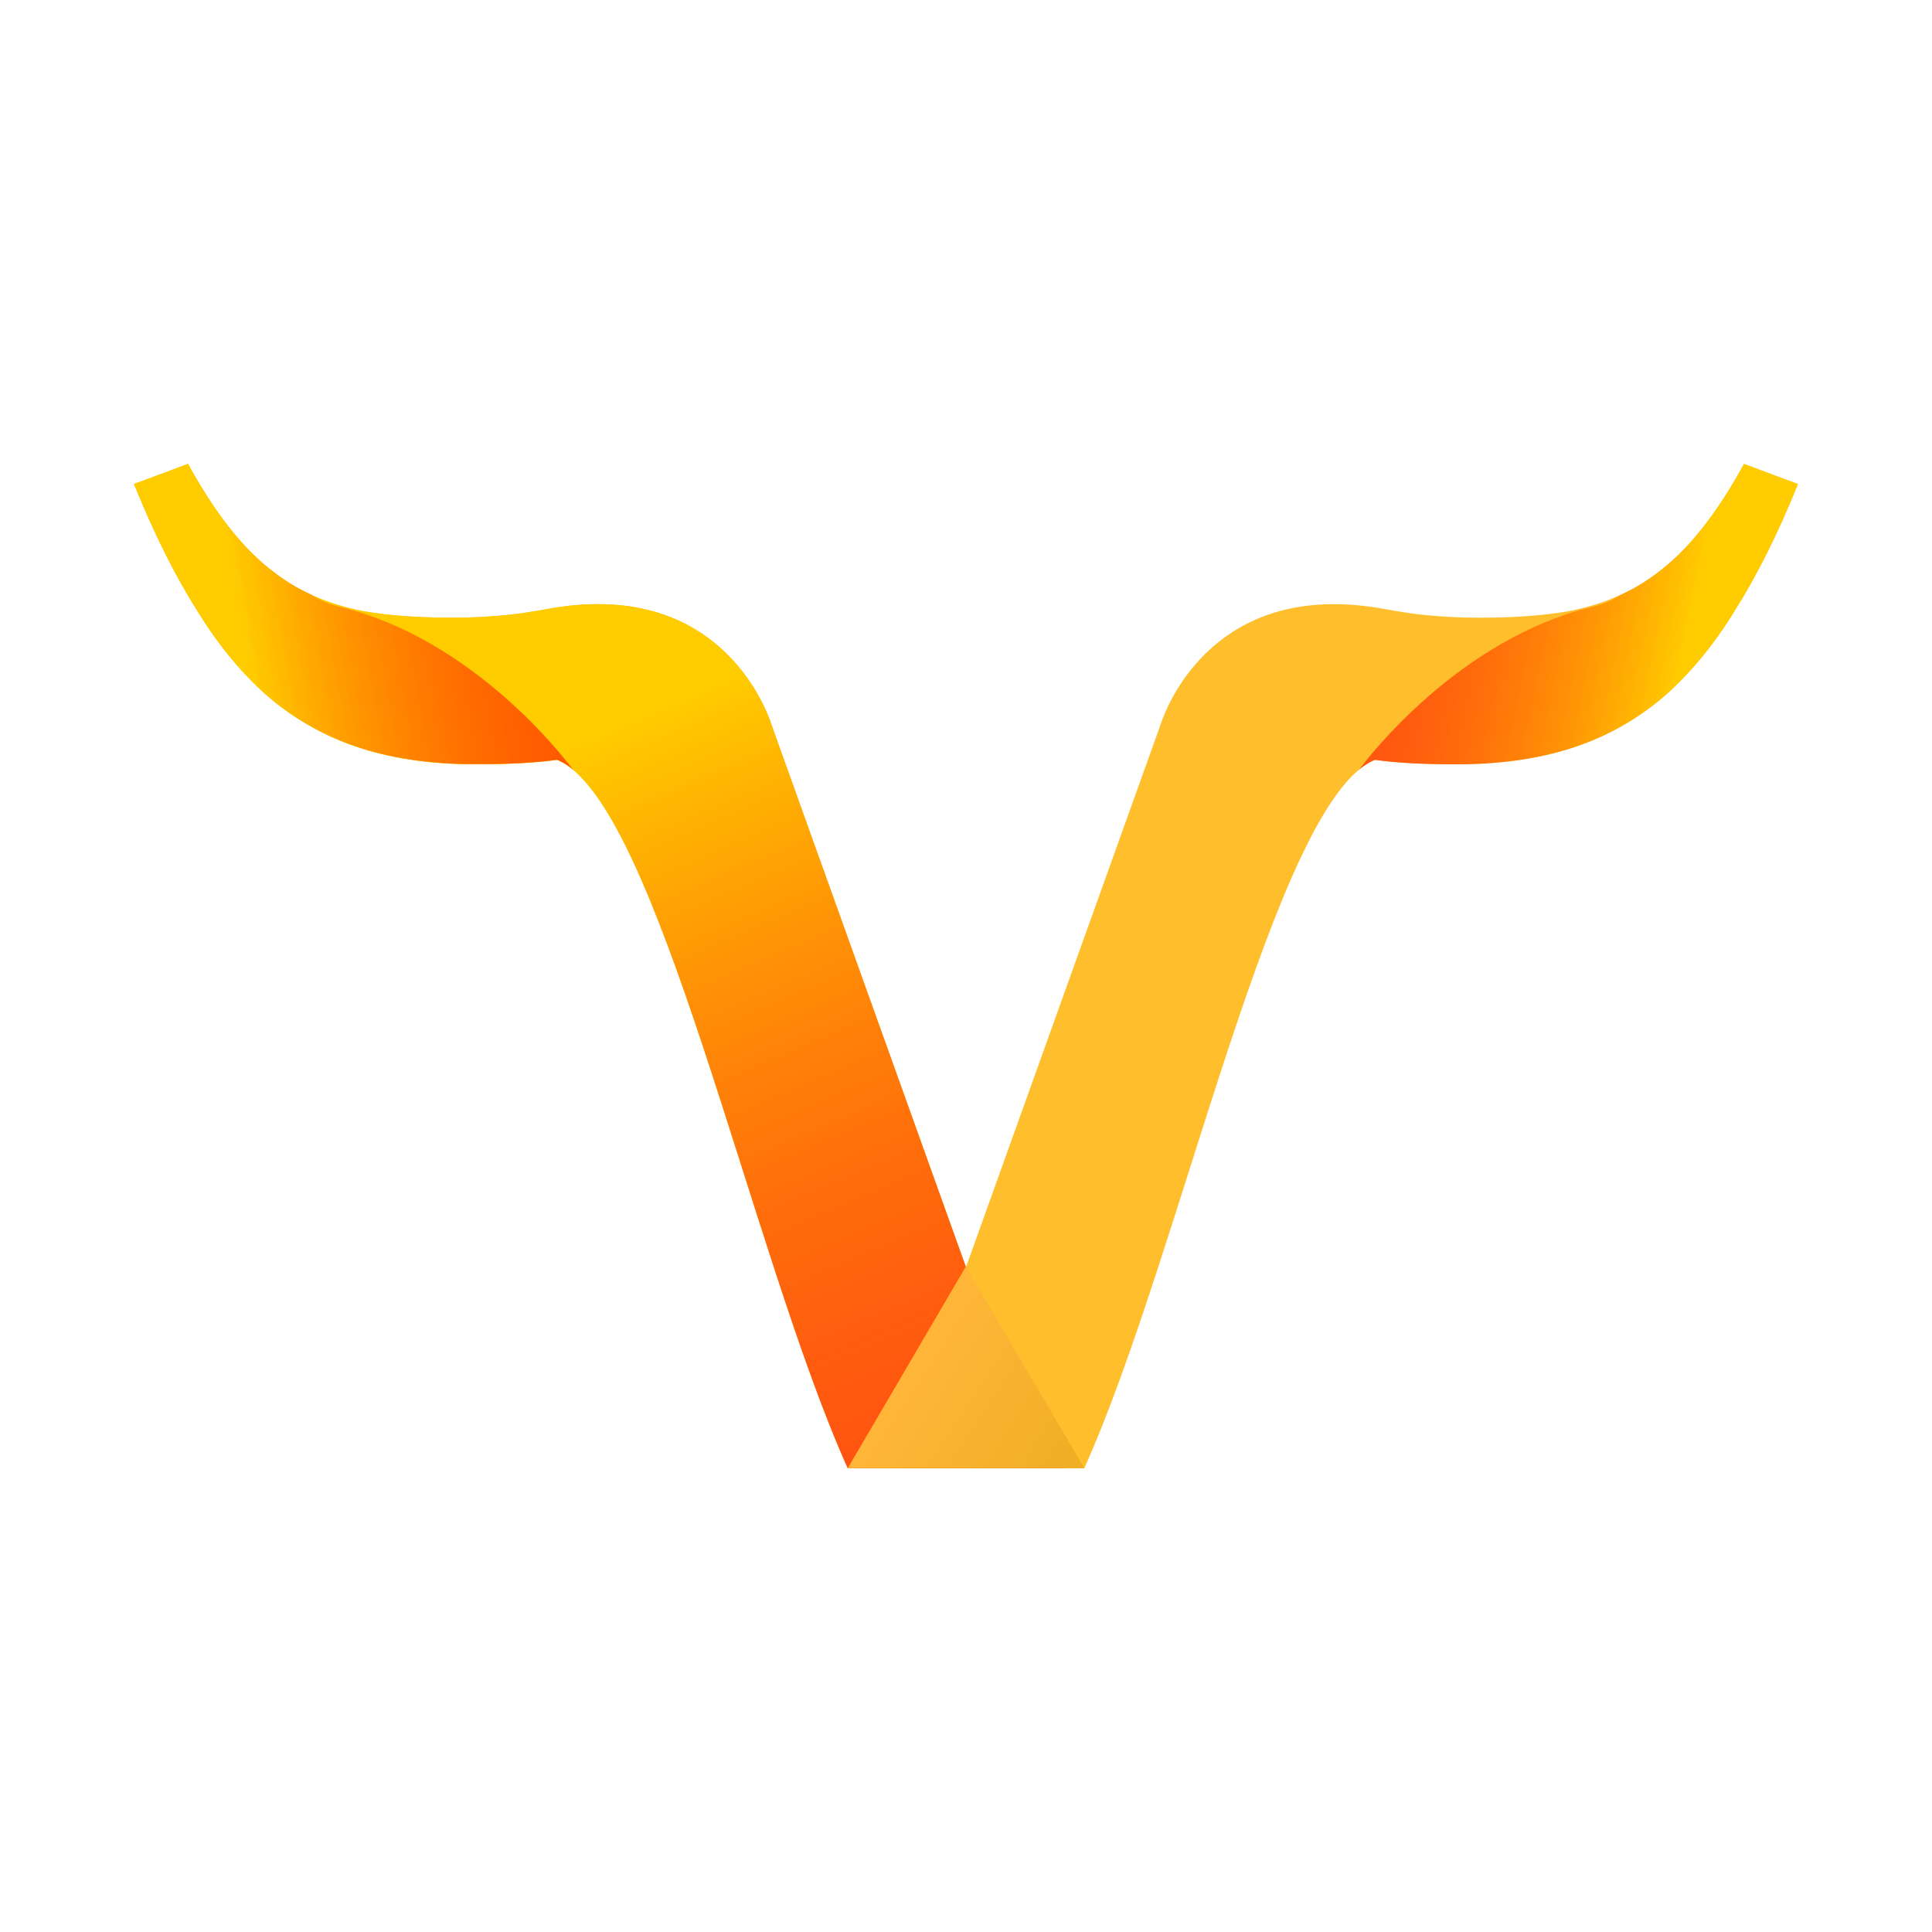
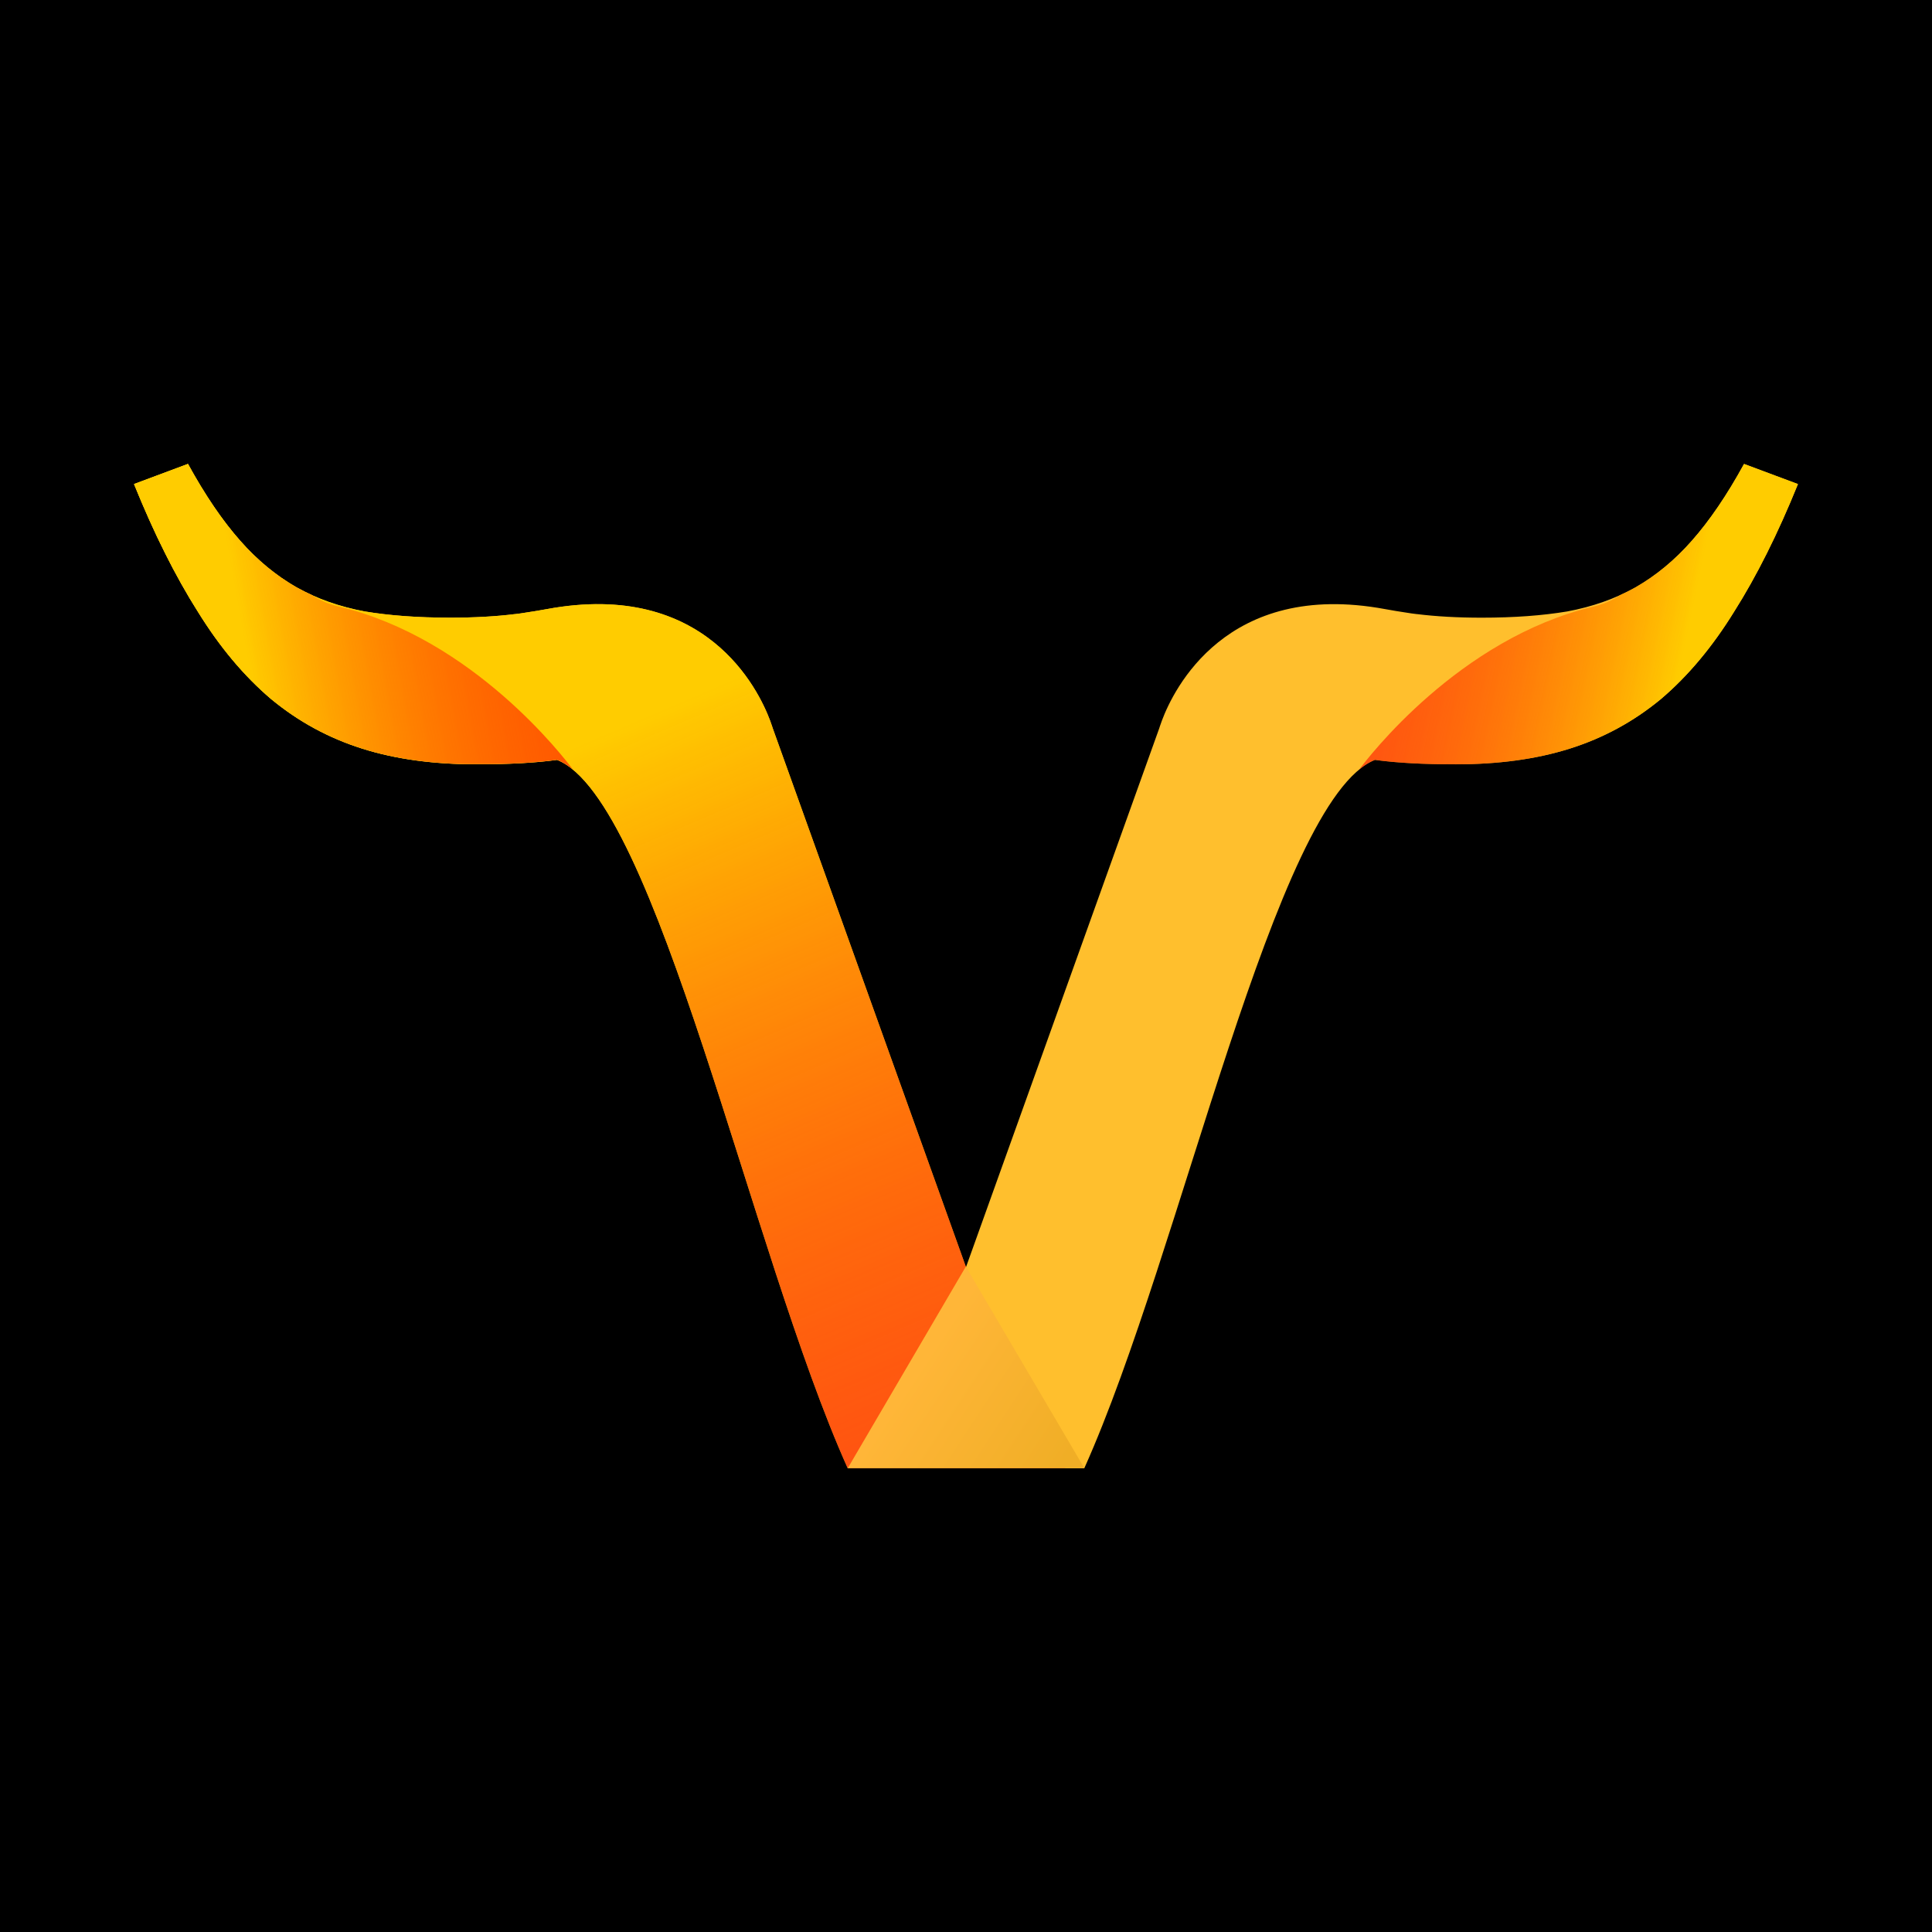
<svg xmlns="http://www.w3.org/2000/svg" xmlns:xlink="http://www.w3.org/1999/xlink" width="320" height="320" id="svg2" version="1.1">
  <defs id="defs4">
    <linearGradient id="linearGradient4696-5">
      <stop style="stop-color:#ffb638;stop-opacity:1;" offset="0" id="stop4698-6" />
      <stop style="stop-color:#f0ae26;stop-opacity:1;" offset="1" id="stop4700-2" />
    </linearGradient>
    <linearGradient id="linearGradient4702-3">
      <stop style="stop-color:#ff0000;stop-opacity:0.584;" offset="0" id="stop4704-1" />
      <stop style="stop-color:#ffcc00;stop-opacity:1;" offset="1" id="stop4706-8" />
    </linearGradient>
-     <color-profile id="color-profile2" xlink:href="/usr/share/color/icc/ghostscript/ps_cmyk.icc" name="Artifex-PS-CMYK-Profile" />
+     <color-profile id="color-profile1" xlink:href="/usr/share/color/icc/ghostscript/ps_cmyk.icc" name="Artifex-PS-CMYK-Profile" />
    <linearGradient xlink:href="#linearGradient4702-3" id="linearGradient3940" gradientUnits="userSpaceOnUse" gradientTransform="matrix(-0.9472354,0,0,0.9472354,645.5222,963.7792)" x1="142.969" y1="63.656" x2="177.043" y2="69.791" />
    <linearGradient xlink:href="#linearGradient4696-5" id="linearGradient3943" gradientUnits="userSpaceOnUse" gradientTransform="matrix(-0.5304191,0,0,0.5304191,602.5784,553.9358)" x1="108.088" y1="1025.709" x2="80.655" y2="1043.709" />
    <linearGradient xlink:href="#linearGradient4702-3" id="linearGradient3946" gradientUnits="userSpaceOnUse" gradientTransform="matrix(0.9472354,0,0,0.9472354,453.1141,156.391)" x1="113.515" y1="1004.803" x2="78" y2="922.072" />
    <linearGradient xlink:href="#linearGradient4702-3" id="linearGradient3950" gradientUnits="userSpaceOnUse" gradientTransform="matrix(0.9472354,0,0,0.9472354,453.1447,963.7795)" x1="142.969" y1="63.656" x2="176.605" y2="70.667" />
  </defs>
  <g id="layer1" transform="translate(0,-802.5197)">
+     <rect y="802.52" x="2.0836631e-14" height="320" width="320" id="rect4237" style="fill:#000000;fill-opacity:1;stroke:none;stroke-width:1.667" />
    <g id="g155" transform="matrix(1.657527,0,0,1.657527,-750.5349,-792.7075)">
-       <path id="path3324" d="m 627.081,1008.773 c -1.708,3.122 -3.443,5.664 -5.21,7.667 -1.708,1.944 -3.592,3.499 -5.654,4.677 -2.003,1.119 -4.275,1.927 -6.808,2.398 -2.474,0.412 -5.315,0.622 -8.555,0.622 -2.39,0 -4.538,-0.122 -6.423,-0.355 -0.007,0 -0.022,0 -0.03,0 -0.239,-0.017 -0.733,-0.098 -1.243,-0.178 -0.538,-0.084 -1.087,-0.165 -1.954,-0.326 -15.884,-2.939 -21.152,8.088 -22.29,11.13 -0.178,0.476 -0.266,0.77 -0.266,0.77 l -19.3,53.815 -11.84,20.129 h 23.651 c 9.714,-21.628 19.053,-66.787 29.039,-70.776 2.164,0.303 4.847,0.444 8.081,0.444 4.241,0 8.039,-0.508 11.396,-1.569 3.358,-1.06 6.378,-2.705 9.088,-4.943 2.71,-2.297 5.162,-5.228 7.341,-8.762 2.238,-3.534 4.361,-7.78 6.364,-12.729 l -5.387,-2.013 z" style="font-style:normal;font-weight:bold;font-size:144px;line-height:125%;font-family:Sans;-inkscape-font-specification:'Sans Bold';word-spacing:0px;fill:#ffbf2d;fill-opacity:1;stroke:none;stroke-width:1.067" />
-       <path id="path3326" d="m 627.08,1008.775 c -1.708,3.122 -3.442,5.66 -5.21,7.663 -1.708,1.944 -3.593,3.5 -5.655,4.678 -0.496,0.277 -1.007,0.532 -1.536,0.77 -0.005,0 -0.009,0.01 -0.014,0.01 -0.666,0.468 -1.522,0.87 -2.683,1.147 -13.387,3.187 -22.505,15.117 -23.361,16.271 0.388,-0.319 0.779,-0.58 1.169,-0.78 0.059,-0.031 0.116,-0.059 0.174,-0.087 0.01,0 0.018,-0.01 0.028,-0.014 0.068,-0.032 0.138,-0.06 0.206,-0.087 2.164,0.303 4.847,0.445 8.081,0.445 4.241,0 8.039,-0.513 11.396,-1.573 3.358,-1.06 6.375,-2.701 9.085,-4.939 2.71,-2.297 5.163,-5.229 7.342,-8.764 2.238,-3.534 4.362,-7.782 6.365,-12.731 l -5.389,-2.009 z" style="font-style:normal;font-weight:bold;font-size:144px;line-height:125%;font-family:Sans;-inkscape-font-specification:'Sans Bold';word-spacing:0px;fill:url(#linearGradient3950);fill-opacity:1;stroke:none;stroke-width:1.067" />
-       <path id="path3328" d="m 471.586,1008.773 c 1.708,3.122 3.443,5.664 5.21,7.667 1.708,1.944 3.592,3.499 5.654,4.677 2.003,1.119 4.275,1.927 6.808,2.398 2.474,0.412 5.315,0.622 8.555,0.622 2.39,0 4.538,-0.122 6.423,-0.355 0.007,0 0.022,0 0.03,0 0.239,-0.017 0.733,-0.098 1.243,-0.178 0.538,-0.084 1.087,-0.165 1.954,-0.326 15.884,-2.939 21.152,8.088 22.29,11.13 0.178,0.476 0.266,0.77 0.266,0.77 l 19.3,53.815 11.84,20.129 h -23.651 c -9.714,-21.628 -19.053,-66.787 -29.039,-70.776 -2.164,0.303 -4.847,0.444 -8.081,0.444 -4.241,0 -8.039,-0.508 -11.396,-1.569 -3.358,-1.06 -6.378,-2.705 -9.088,-4.943 -2.71,-2.297 -5.162,-5.228 -7.341,-8.762 -2.238,-3.534 -4.361,-7.78 -6.364,-12.729 l 5.387,-2.013 z" style="font-style:normal;font-weight:bold;font-size:144px;line-height:125%;font-family:Sans;-inkscape-font-specification:'Sans Bold';word-spacing:0px;fill:#ffbf2d;fill-opacity:1;stroke:none;stroke-width:1.067" />
-       <path style="font-style:normal;font-weight:bold;font-size:144px;line-height:125%;font-family:Sans;-inkscape-font-specification:'Sans Bold';word-spacing:0px;fill:url(#linearGradient3946);fill-opacity:1;stroke:none;stroke-width:1.067" d="m 471.585,1008.772 c 1.708,3.122 3.443,5.664 5.21,7.667 1.708,1.944 3.592,3.499 5.654,4.677 2.003,1.119 4.275,1.927 6.808,2.398 2.474,0.412 5.315,0.622 8.555,0.622 2.39,0 4.538,-0.122 6.423,-0.355 0.007,0 0.022,0 0.03,0 0.239,-0.017 0.733,-0.098 1.243,-0.178 0.538,-0.084 1.087,-0.165 1.954,-0.326 15.884,-2.939 21.152,8.088 22.29,11.13 0.178,0.476 0.266,0.77 0.266,0.77 l 19.3,53.815 9.946,20.129 h -21.757 c -9.714,-21.628 -19.053,-66.787 -29.039,-70.776 -2.164,0.303 -4.847,0.444 -8.081,0.444 -4.241,0 -8.039,-0.508 -11.396,-1.569 -3.358,-1.06 -6.378,-2.705 -9.088,-4.943 -2.71,-2.297 -5.162,-5.227 -7.341,-8.762 -2.238,-3.534 -4.361,-7.78 -6.364,-12.729 z" id="path3330" />
-       <path d="m 549.314,1088.984 -11.794,20.137 h 23.639" style="font-style:normal;font-weight:bold;font-size:144px;line-height:125%;font-family:Sans;-inkscape-font-specification:'Sans Bold';word-spacing:0px;fill:url(#linearGradient3943);fill-opacity:1;stroke:none;stroke-width:1.067" id="path3332" />
-       <path id="path3334" d="m 471.588,1008.775 -5.389,2.009 c 0.626,1.546 1.263,3.026 1.912,4.435 0.13,0.282 0.259,0.558 0.39,0.835 5.1e-4,0 -5e-4,0 0,0 0.13,0.275 0.263,0.547 0.394,0.816 0.044,0.09 0.089,0.177 0.133,0.266 0.22,0.448 0.438,0.893 0.66,1.325 10e-4,0 0.003,0 0.004,0 0.133,0.258 0.265,0.513 0.399,0.766 0.538,1.018 1.084,1.992 1.637,2.921 0.138,0.232 0.274,0.457 0.413,0.683 0.054,0.088 0.106,0.174 0.161,0.261 0.086,0.139 0.175,0.276 0.261,0.413 0.136,0.221 0.27,0.44 0.408,0.656 0.22,0.344 0.448,0.681 0.674,1.014 0.057,0.084 0.112,0.169 0.17,0.252 0.143,0.208 0.286,0.412 0.431,0.615 0.289,0.404 0.583,0.798 0.881,1.183 0.149,0.192 0.298,0.381 0.449,0.569 0.302,0.375 0.607,0.74 0.917,1.096 0.235,0.27 0.476,0.535 0.715,0.793 0.076,0.082 0.153,0.163 0.229,0.243 0.319,0.337 0.64,0.664 0.968,0.981 0.163,0.158 0.325,0.314 0.491,0.468 0.166,0.154 0.332,0.305 0.5,0.454 0.167,0.149 0.335,0.292 0.504,0.436 0.508,0.42 1.029,0.819 1.559,1.197 1.414,1.008 2.906,1.869 4.481,2.582 0.197,0.089 0.392,0.177 0.592,0.261 0.4,0.17 0.805,0.33 1.215,0.481 0.205,0.075 0.407,0.145 0.615,0.215 0.207,0.071 0.418,0.14 0.628,0.206 0.21,0.066 0.42,0.131 0.633,0.193 0.427,0.124 0.862,0.242 1.302,0.348 0.22,0.053 0.441,0.102 0.665,0.151 0.224,0.049 0.447,0.097 0.674,0.142 0.229,0.045 0.456,0.087 0.688,0.128 0.461,0.082 0.928,0.155 1.403,0.22 0.712,0.097 1.44,0.178 2.183,0.238 0.496,0.04 0.999,0.072 1.509,0.096 0.509,0.024 1.027,0.038 1.55,0.046 0.262,0 0.524,0 0.789,0 0.404,0 0.801,-10e-5 1.188,0 0.774,-0.01 1.513,-0.028 2.22,-0.055 0.352,-0.014 0.697,-0.028 1.032,-0.046 0.336,-0.018 0.666,-0.041 0.986,-0.064 0.959,-0.069 1.844,-0.157 2.655,-0.271 0.068,0.027 0.138,0.055 0.206,0.087 0.01,0 0.018,0.01 0.028,0.014 0.059,0.028 0.116,0.056 0.174,0.087 0.39,0.2 0.781,0.46 1.169,0.78 -0.855,-1.152 -9.973,-13.084 -23.361,-16.271 -1.161,-0.276 -2.017,-0.678 -2.683,-1.147 -0.005,0 -0.009,-0.01 -0.014,-0.01 -0.528,-0.238 -1.041,-0.494 -1.536,-0.77 -10e-4,-5e-4 -0.003,5e-4 -0.004,0 -0.128,-0.073 -0.254,-0.149 -0.381,-0.225 -10e-4,-5e-4 -0.003,5e-4 -0.004,0 -0.127,-0.077 -0.25,-0.154 -0.376,-0.234 -0.253,-0.16 -0.504,-0.324 -0.752,-0.495 -0.123,-0.085 -0.245,-0.173 -0.367,-0.261 -0.246,-0.178 -0.485,-0.36 -0.725,-0.55 -0.119,-0.094 -0.235,-0.187 -0.353,-0.284 -0.119,-0.098 -0.236,-0.197 -0.353,-0.298 -0.116,-0.1 -0.229,-0.204 -0.344,-0.307 -0.575,-0.517 -1.133,-1.068 -1.674,-1.66 -0.108,-0.118 -0.219,-0.241 -0.326,-0.362 -0.393,-0.445 -0.784,-0.918 -1.174,-1.417 -0.049,-0.062 -0.094,-0.125 -0.142,-0.188 -0.109,-0.142 -0.221,-0.285 -0.33,-0.431 -0.546,-0.732 -1.088,-1.52 -1.628,-2.362 -0.216,-0.337 -0.431,-0.682 -0.647,-1.036 -0.108,-0.177 -0.214,-0.355 -0.321,-0.537 -0.321,-0.543 -0.644,-1.109 -0.963,-1.692 z" style="font-style:normal;font-weight:bold;font-size:144px;line-height:125%;font-family:Sans;-inkscape-font-specification:'Sans Bold';word-spacing:0px;fill:url(#linearGradient3940);fill-opacity:1;stroke:none;stroke-width:1.067" />
+       <path id="path3324" d="m 627.081,1008.773 c -1.708,3.122 -3.443,5.664 -5.21,7.667 -1.708,1.944 -3.592,3.499 -5.654,4.677 -2.003,1.119 -4.275,1.927 -6.808,2.398 -2.474,0.412 -5.315,0.622 -8.555,0.622 -2.39,0 -4.538,-0.122 -6.423,-0.355 -0.007,0 -0.022,0 -0.03,0 -0.239,-0.017 -0.733,-0.098 -1.243,-0.178 -0.538,-0.084 -1.087,-0.165 -1.954,-0.326 -15.884,-2.939 -21.152,8.088 -22.29,11.13 -0.178,0.476 -0.266,0.77 -0.266,0.77 l -19.3,53.815 -11.84,20.129 h 23.651 c 9.714,-21.628 19.053,-66.787 29.039,-70.776 2.164,0.303 4.847,0.444 8.081,0.444 4.241,0 8.039,-0.508 11.396,-1.569 3.358,-1.06 6.378,-2.705 9.088,-4.943 2.71,-2.297 5.162,-5.228 7.341,-8.762 2.238,-3.534 4.361,-7.78 6.364,-12.729 l -5.387,-2.013 z" style="font-style:normal;font-weight:bold;font-size:144px;line-height:125%;font-family:Sans;-inkscape-font-specification:'Sans Bold';letter-spacing:0px;word-spacing:0px;fill:#ffbf2d;fill-opacity:1;stroke:none;stroke-width:1.067" />
+       <path id="path3326" d="m 627.08,1008.775 c -1.708,3.122 -3.442,5.66 -5.21,7.663 -1.708,1.944 -3.593,3.5 -5.655,4.678 -0.496,0.277 -1.007,0.532 -1.536,0.77 -0.005,0 -0.009,0.01 -0.014,0.01 -0.666,0.468 -1.522,0.87 -2.683,1.147 -13.387,3.187 -22.505,15.117 -23.361,16.271 0.388,-0.319 0.779,-0.58 1.169,-0.78 0.059,-0.031 0.116,-0.059 0.174,-0.087 0.01,0 0.018,-0.01 0.028,-0.014 0.068,-0.032 0.138,-0.06 0.206,-0.087 2.164,0.303 4.847,0.445 8.081,0.445 4.241,0 8.039,-0.513 11.396,-1.573 3.358,-1.06 6.375,-2.701 9.085,-4.939 2.71,-2.297 5.163,-5.229 7.342,-8.764 2.238,-3.534 4.362,-7.782 6.365,-12.731 l -5.389,-2.009 z" style="font-style:normal;font-weight:bold;font-size:144px;line-height:125%;font-family:Sans;-inkscape-font-specification:'Sans Bold';letter-spacing:0px;word-spacing:0px;fill:url(#linearGradient3950);fill-opacity:1;stroke:none;stroke-width:1.067" />
+       <path id="path3328" d="m 471.586,1008.773 c 1.708,3.122 3.443,5.664 5.21,7.667 1.708,1.944 3.592,3.499 5.654,4.677 2.003,1.119 4.275,1.927 6.808,2.398 2.474,0.412 5.315,0.622 8.555,0.622 2.39,0 4.538,-0.122 6.423,-0.355 0.007,0 0.022,0 0.03,0 0.239,-0.017 0.733,-0.098 1.243,-0.178 0.538,-0.084 1.087,-0.165 1.954,-0.326 15.884,-2.939 21.152,8.088 22.29,11.13 0.178,0.476 0.266,0.77 0.266,0.77 l 19.3,53.815 11.84,20.129 h -23.651 c -9.714,-21.628 -19.053,-66.787 -29.039,-70.776 -2.164,0.303 -4.847,0.444 -8.081,0.444 -4.241,0 -8.039,-0.508 -11.396,-1.569 -3.358,-1.06 -6.378,-2.705 -9.088,-4.943 -2.71,-2.297 -5.162,-5.228 -7.341,-8.762 -2.238,-3.534 -4.361,-7.78 -6.364,-12.729 l 5.387,-2.013 z" style="font-style:normal;font-weight:bold;font-size:144px;line-height:125%;font-family:Sans;-inkscape-font-specification:'Sans Bold';letter-spacing:0px;word-spacing:0px;fill:#ffbf2d;fill-opacity:1;stroke:none;stroke-width:1.067" />
+       <path style="font-style:normal;font-weight:bold;font-size:144px;line-height:125%;font-family:Sans;-inkscape-font-specification:'Sans Bold';letter-spacing:0px;word-spacing:0px;fill:url(#linearGradient3946);fill-opacity:1;stroke:none;stroke-width:1.067" d="m 471.585,1008.772 c 1.708,3.122 3.443,5.664 5.21,7.667 1.708,1.944 3.592,3.499 5.654,4.677 2.003,1.119 4.275,1.927 6.808,2.398 2.474,0.412 5.315,0.622 8.555,0.622 2.39,0 4.538,-0.122 6.423,-0.355 0.007,0 0.022,0 0.03,0 0.239,-0.017 0.733,-0.098 1.243,-0.178 0.538,-0.084 1.087,-0.165 1.954,-0.326 15.884,-2.939 21.152,8.088 22.29,11.13 0.178,0.476 0.266,0.77 0.266,0.77 l 19.3,53.815 9.946,20.129 h -21.757 c -9.714,-21.628 -19.053,-66.787 -29.039,-70.776 -2.164,0.303 -4.847,0.444 -8.081,0.444 -4.241,0 -8.039,-0.508 -11.396,-1.569 -3.358,-1.06 -6.378,-2.705 -9.088,-4.943 -2.71,-2.297 -5.162,-5.227 -7.341,-8.762 -2.238,-3.534 -4.361,-7.78 -6.364,-12.729 z" id="path3330" />
+       <path d="m 549.314,1088.984 -11.794,20.137 h 23.639" style="font-style:normal;font-weight:bold;font-size:144px;line-height:125%;font-family:Sans;-inkscape-font-specification:'Sans Bold';letter-spacing:0px;word-spacing:0px;fill:url(#linearGradient3943);fill-opacity:1;stroke:none;stroke-width:1.067" id="path3332" />
+       <path id="path3334" d="m 471.588,1008.775 -5.389,2.009 c 0.626,1.546 1.263,3.026 1.912,4.435 0.13,0.282 0.259,0.558 0.39,0.835 5.1e-4,0 -5e-4,0 0,0 0.13,0.275 0.263,0.547 0.394,0.816 0.044,0.09 0.089,0.177 0.133,0.266 0.22,0.448 0.438,0.893 0.66,1.325 10e-4,0 0.003,0 0.004,0 0.133,0.258 0.265,0.513 0.399,0.766 0.538,1.018 1.084,1.992 1.637,2.921 0.138,0.232 0.274,0.457 0.413,0.683 0.054,0.088 0.106,0.174 0.161,0.261 0.086,0.139 0.175,0.276 0.261,0.413 0.136,0.221 0.27,0.44 0.408,0.656 0.22,0.344 0.448,0.681 0.674,1.014 0.057,0.084 0.112,0.169 0.17,0.252 0.143,0.208 0.286,0.412 0.431,0.615 0.289,0.404 0.583,0.798 0.881,1.183 0.149,0.192 0.298,0.381 0.449,0.569 0.302,0.375 0.607,0.74 0.917,1.096 0.235,0.27 0.476,0.535 0.715,0.793 0.076,0.082 0.153,0.163 0.229,0.243 0.319,0.337 0.64,0.664 0.968,0.981 0.163,0.158 0.325,0.314 0.491,0.468 0.166,0.154 0.332,0.305 0.5,0.454 0.167,0.149 0.335,0.292 0.504,0.436 0.508,0.42 1.029,0.819 1.559,1.197 1.414,1.008 2.906,1.869 4.481,2.582 0.197,0.089 0.392,0.177 0.592,0.261 0.4,0.17 0.805,0.33 1.215,0.481 0.205,0.075 0.407,0.145 0.615,0.215 0.207,0.071 0.418,0.14 0.628,0.206 0.21,0.066 0.42,0.131 0.633,0.193 0.427,0.124 0.862,0.242 1.302,0.348 0.22,0.053 0.441,0.102 0.665,0.151 0.224,0.049 0.447,0.097 0.674,0.142 0.229,0.045 0.456,0.087 0.688,0.128 0.461,0.082 0.928,0.155 1.403,0.22 0.712,0.097 1.44,0.178 2.183,0.238 0.496,0.04 0.999,0.072 1.509,0.096 0.509,0.024 1.027,0.038 1.55,0.046 0.262,0 0.524,0 0.789,0 0.404,0 0.801,-10e-5 1.188,0 0.774,-0.01 1.513,-0.028 2.22,-0.055 0.352,-0.014 0.697,-0.028 1.032,-0.046 0.336,-0.018 0.666,-0.041 0.986,-0.064 0.959,-0.069 1.844,-0.157 2.655,-0.271 0.068,0.027 0.138,0.055 0.206,0.087 0.01,0 0.018,0.01 0.028,0.014 0.059,0.028 0.116,0.056 0.174,0.087 0.39,0.2 0.781,0.46 1.169,0.78 -0.855,-1.152 -9.973,-13.084 -23.361,-16.271 -1.161,-0.276 -2.017,-0.678 -2.683,-1.147 -0.005,0 -0.009,-0.01 -0.014,-0.01 -0.528,-0.238 -1.041,-0.494 -1.536,-0.77 -10e-4,-5e-4 -0.003,5e-4 -0.004,0 -0.128,-0.073 -0.254,-0.149 -0.381,-0.225 -10e-4,-5e-4 -0.003,5e-4 -0.004,0 -0.127,-0.077 -0.25,-0.154 -0.376,-0.234 -0.253,-0.16 -0.504,-0.324 -0.752,-0.495 -0.123,-0.085 -0.245,-0.173 -0.367,-0.261 -0.246,-0.178 -0.485,-0.36 -0.725,-0.55 -0.119,-0.094 -0.235,-0.187 -0.353,-0.284 -0.119,-0.098 -0.236,-0.197 -0.353,-0.298 -0.116,-0.1 -0.229,-0.204 -0.344,-0.307 -0.575,-0.517 -1.133,-1.068 -1.674,-1.66 -0.108,-0.118 -0.219,-0.241 -0.326,-0.362 -0.393,-0.445 -0.784,-0.918 -1.174,-1.417 -0.049,-0.062 -0.094,-0.125 -0.142,-0.188 -0.109,-0.142 -0.221,-0.285 -0.33,-0.431 -0.546,-0.732 -1.088,-1.52 -1.628,-2.362 -0.216,-0.337 -0.431,-0.682 -0.647,-1.036 -0.108,-0.177 -0.214,-0.355 -0.321,-0.537 -0.321,-0.543 -0.644,-1.109 -0.963,-1.692 z" style="font-style:normal;font-weight:bold;font-size:144px;line-height:125%;font-family:Sans;-inkscape-font-specification:'Sans Bold';letter-spacing:0px;word-spacing:0px;fill:url(#linearGradient3940);fill-opacity:1;stroke:none;stroke-width:1.067" />
    </g>
  </g>
</svg>
